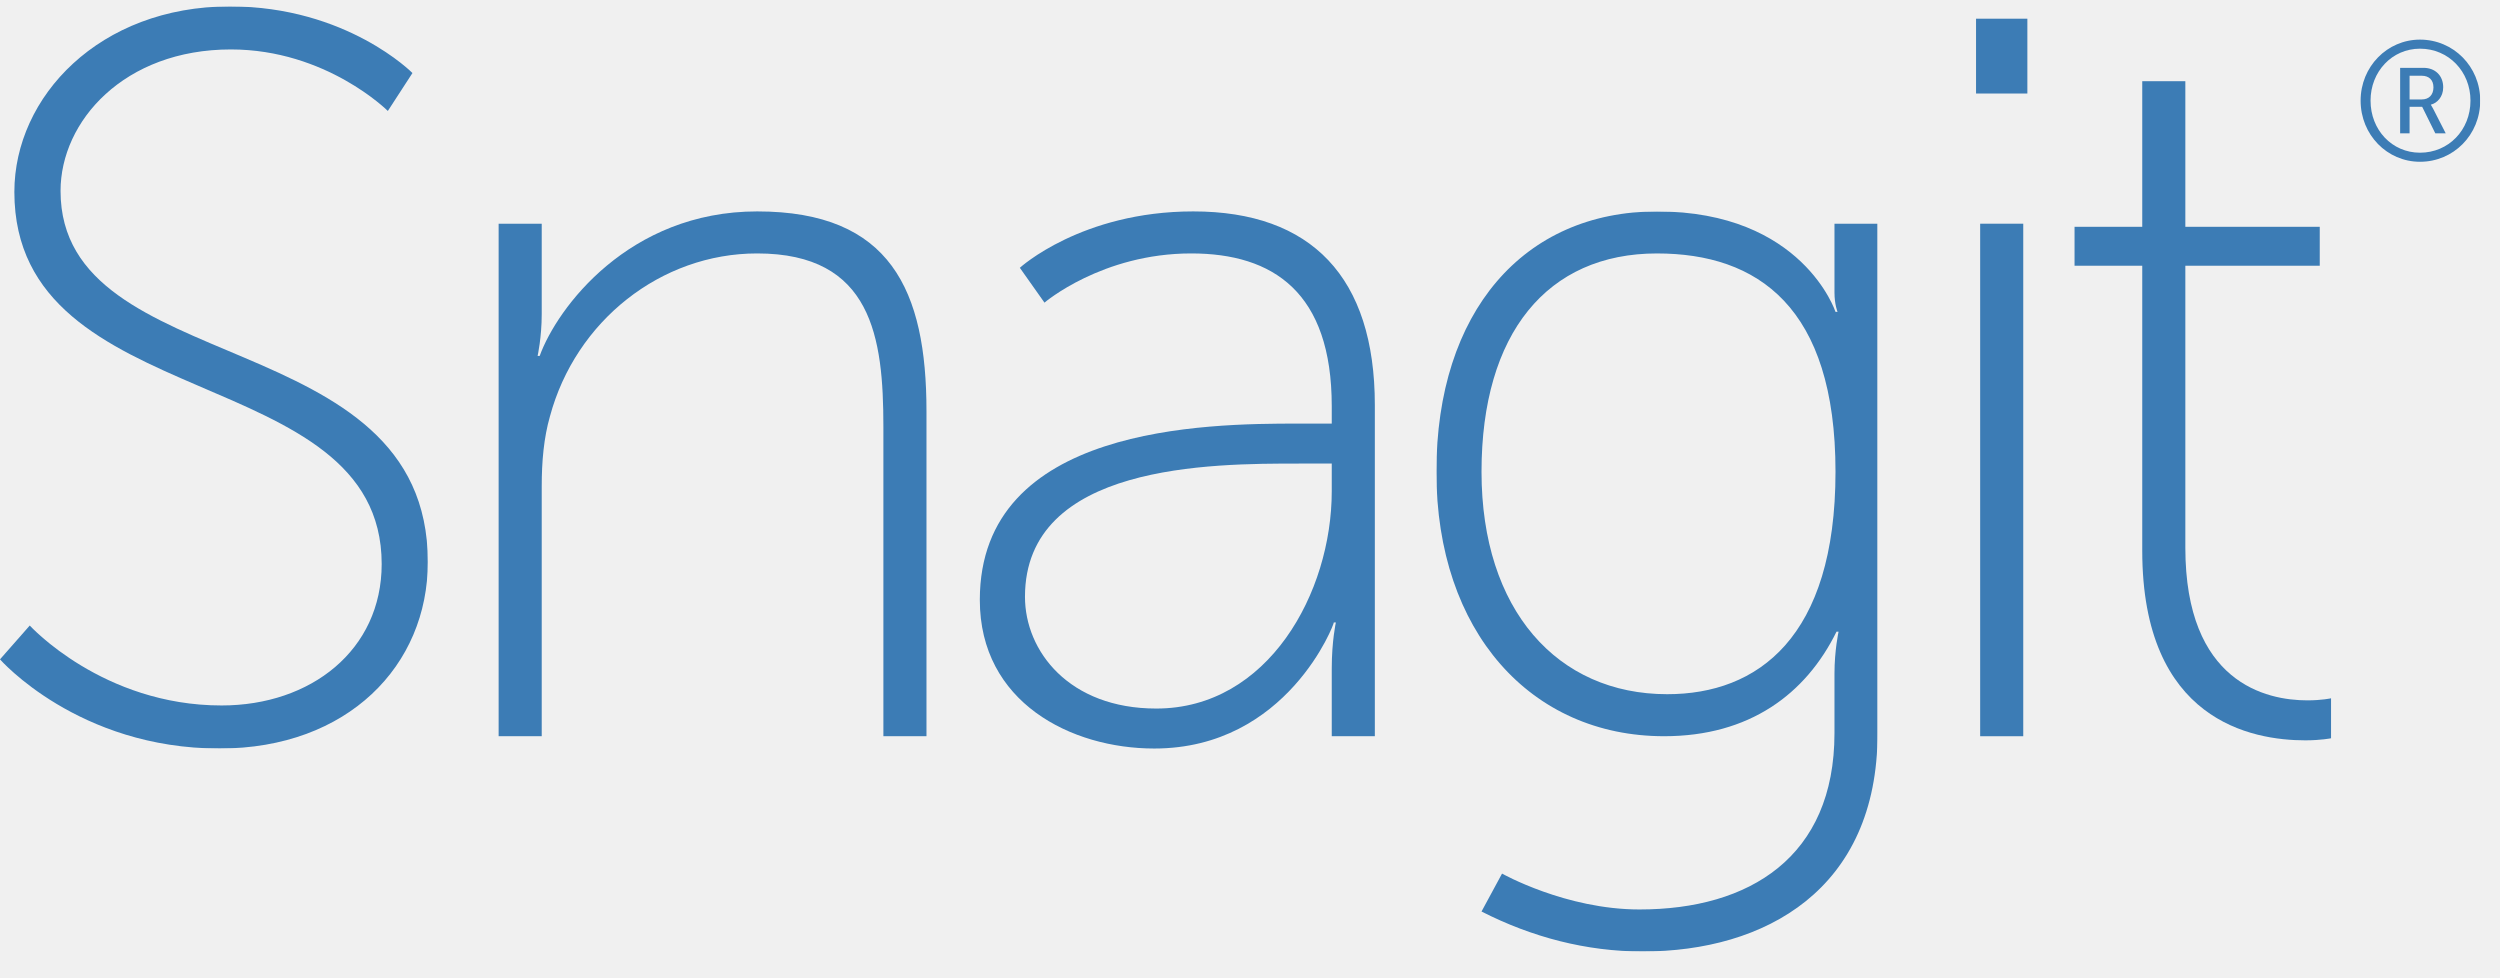
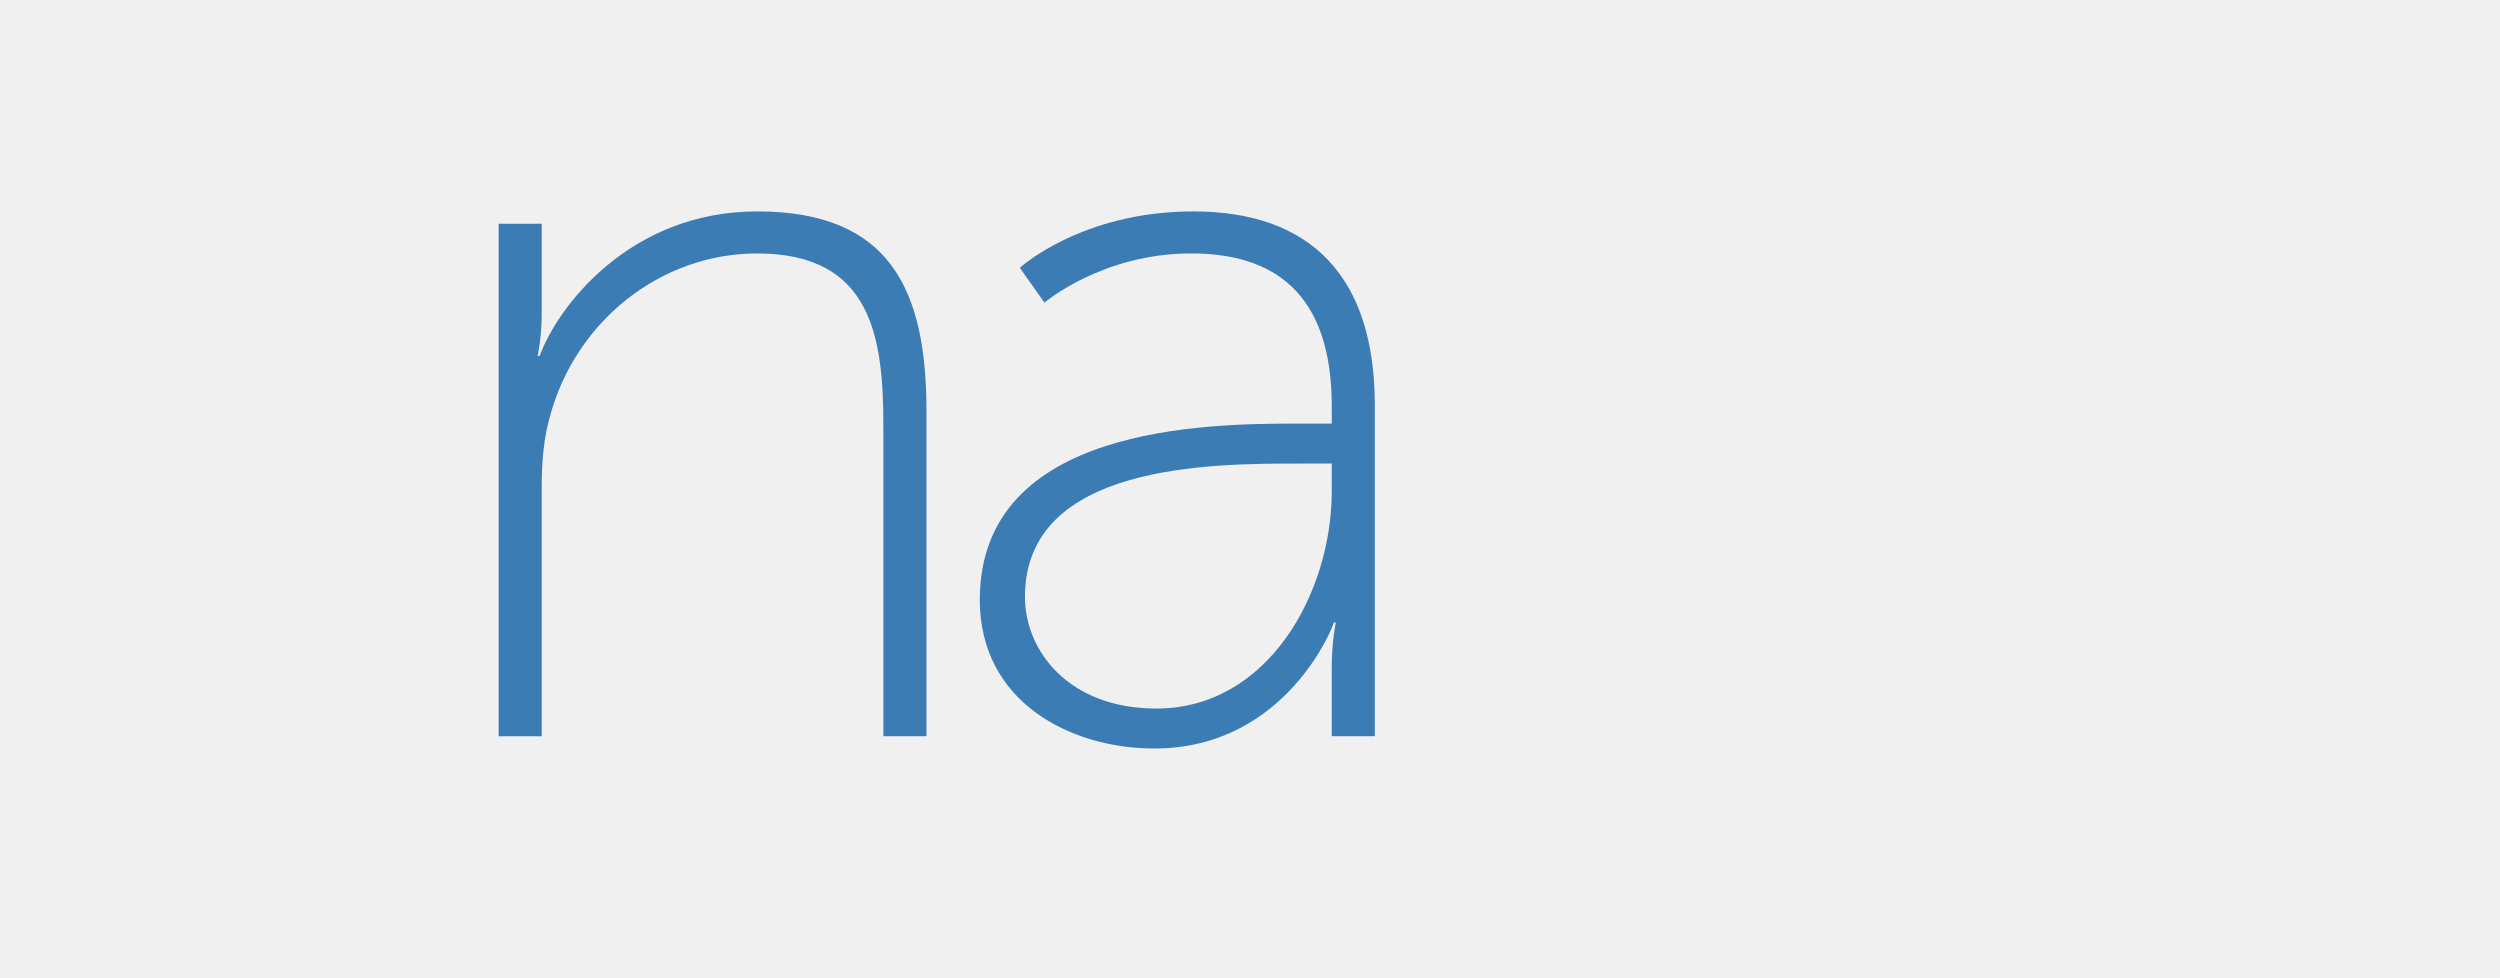
- <svg xmlns="http://www.w3.org/2000/svg" xmlns:xlink="http://www.w3.org/1999/xlink" width="110px" height="43px" viewBox="0 0 110 43" version="1.1">
-   <defs>
-     <polygon id="path-1" points="18.825 0.134 0 0.134 0 32.788 18.825 32.788" />
-     <polygon id="path-3" points="19.472 32.698 0.06 32.698 0.06 0.135 19.472 0.135" />
-     <polygon id="path-5" points="0 41.866 109.13 41.866 109.13 0.282 0 0.282" />
-   </defs>
-   <g id="Page-1" stroke="none" stroke-width="1" fill="none" fill-rule="evenodd">
-     <g id="Snagit">
-       <g id="Page-1">
-         <g id="Group-3" transform="translate(0, 0.147423)">
-           <mask id="mask-2" fill="white">
-             <use xlink:href="#path-1" />
-           </mask>
-           <g id="Clip-2" />
-           <path d="M1.309,27.376 C1.309,27.376 4.514,30.893 9.751,30.893 C13.679,30.893 16.794,28.458 16.794,24.67 C16.794,15.694 0.632,18.175 0.632,8.298 C0.632,4.103 4.379,0.134 10.112,0.134 C15.259,0.134 18.148,3.066 18.148,3.066 L17.065,4.735 C17.065,4.735 14.356,2.028 10.158,2.028 C5.462,2.028 2.664,5.185 2.664,8.253 C2.664,16.596 18.825,14.026 18.825,24.579 C18.825,29.135 15.304,32.788 9.661,32.788 C3.431,32.788 -0,28.864 -0,28.864 L1.309,27.376 Z" id="Fill-1" fill="#3C7CB5" mask="url(#mask-2)" />
-         </g>
-         <path d="M21.94,9.843 L23.836,9.843 L23.836,13.812 C23.836,14.85 23.655,15.661 23.655,15.661 L23.746,15.661 C24.513,13.542 27.673,9.302 33.316,9.302 C39.185,9.302 40.765,12.775 40.765,18.097 L40.765,32.394 L38.869,32.394 L38.869,18.773 C38.869,14.85 38.372,11.151 33.316,11.151 C29.073,11.151 25.326,14.128 24.197,18.322 C23.926,19.27 23.836,20.307 23.836,21.389 L23.836,32.394 L21.94,32.394 L21.94,9.843 Z" id="Fill-4" fill="#3C7CB5" />
-         <path d="M50.877,31.176 C55.798,31.176 58.597,26.08 58.597,21.615 L58.597,20.397 L57.152,20.397 C53.315,20.397 45.099,20.397 45.099,26.26 C45.099,28.651 47.04,31.176 50.877,31.176 M57.107,18.638 L58.597,18.638 L58.597,17.871 C58.597,12.865 56.024,11.151 52.412,11.151 C48.485,11.151 45.957,13.316 45.957,13.316 L44.873,11.783 C44.873,11.783 47.582,9.302 52.503,9.302 C57.694,9.302 60.493,12.188 60.493,17.826 L60.493,32.394 L58.597,32.394 L58.597,29.418 C58.597,28.2 58.778,27.388 58.778,27.388 L58.687,27.388 C58.732,27.388 56.656,32.935 50.787,32.935 C47.13,32.935 43.112,30.906 43.112,26.396 C43.112,18.728 53.089,18.638 57.107,18.638" id="Fill-6" fill="#3C7CB5" />
-         <g id="Group-10" transform="translate(63.14094, 9.167557)">
-           <mask id="mask-4" fill="white">
-             <use xlink:href="#path-3" />
-           </mask>
-           <g id="Clip-9" />
-           <path d="M17.621,11.59 C17.621,4.329 14.19,1.984 9.766,1.984 C4.935,1.984 2.046,5.501 2.046,11.59 C2.046,17.679 5.387,21.377 10.217,21.377 C14.19,21.377 17.621,18.897 17.621,11.59 M8.998,30.849 C13.829,30.849 17.576,28.548 17.576,23.091 L17.576,20.475 C17.576,19.438 17.756,18.626 17.756,18.626 L17.666,18.626 C16.312,21.377 13.829,23.226 10.082,23.226 C4.213,23.226 0.06,18.626 0.06,11.59 C0.06,4.554 3.897,0.135 9.766,0.135 C16.176,0.135 17.621,4.554 17.621,4.554 L17.711,4.554 C17.711,4.554 17.576,4.239 17.576,3.697 L17.576,0.676 L19.472,0.676 L19.472,23.091 C19.472,29.992 14.506,32.698 9.134,32.698 C6.651,32.698 4.258,32.067 2.046,30.939 L2.949,29.27 C2.949,29.27 5.748,30.849 8.998,30.849" id="Fill-8" fill="#3C7CB5" mask="url(#mask-4)" />
-         </g>
-         <mask id="mask-6" fill="white">
-           <use xlink:href="#path-5" />
-         </mask>
-         <g id="Clip-12" />
-         <path d="M87.127,32.394 L89.023,32.394 L89.023,9.843 L87.127,9.843 L87.127,32.394 Z M86.946,4.115 L89.204,4.115 L89.204,0.823 L86.946,0.823 L86.946,4.115 Z" id="Fill-11" fill="#3C7CB5" mask="url(#mask-6)" />
-         <path d="M94.259,11.692 L91.28,11.692 L91.28,9.979 L94.259,9.979 L94.259,3.574 L96.155,3.574 L96.155,9.979 L102.069,9.979 L102.069,11.692 L96.155,11.692 L96.155,24.095 C96.155,30.049 99.722,30.816 101.527,30.816 C102.159,30.816 102.566,30.725 102.566,30.725 L102.566,32.484 C102.566,32.484 102.114,32.575 101.437,32.575 C99.09,32.575 94.259,31.718 94.259,24.231 L94.259,11.692 Z" id="Fill-13" fill="#3C7CB5" mask="url(#mask-6)" />
-         <path d="M106.561,4.375 C106.872,4.375 107.072,4.175 107.072,3.842 C107.072,3.517 106.872,3.333 106.561,3.333 L106.021,3.333 L106.021,4.375 L106.561,4.375 Z M105.606,2.985 L106.635,2.985 C107.146,2.985 107.501,3.325 107.501,3.842 C107.501,4.271 107.227,4.538 106.961,4.604 L106.961,4.619 C106.961,4.619 106.99,4.656 107.057,4.782 L107.612,5.868 L107.154,5.868 L106.576,4.7 L106.021,4.7 L106.021,5.868 L105.606,5.868 L105.606,2.985 Z M106.48,6.719 C107.738,6.719 108.701,5.721 108.701,4.427 C108.701,3.148 107.738,2.142 106.48,2.142 C105.251,2.142 104.304,3.148 104.304,4.427 C104.304,5.721 105.251,6.719 106.48,6.719 L106.48,6.719 Z M106.48,1.743 C107.953,1.743 109.13,2.933 109.13,4.427 C109.13,5.935 107.953,7.118 106.48,7.118 C105.036,7.118 103.867,5.935 103.867,4.427 C103.867,2.933 105.036,1.743 106.48,1.743 L106.48,1.743 Z" id="Fill-14" fill="#3C7CB5" mask="url(#mask-6)" />
-       </g>
-     </g>
+ <svg xmlns="http://www.w3.org/2000/svg" height="43" viewBox="0 0 110 43" width="110">
+   <mask id="a" fill="#fff">
+     <path d="m18.825.134h-18.825v32.653h18.825z" fill="none" />
+   </mask>
+   <mask id="b" fill="#fff">
+     <path d="m19.472 32.698h-19.412v-32.563h19.412z" fill="none" />
+   </mask>
+   <mask id="c" fill="#fff">
+     <path d="m0 41.866h109.13v-41.584h-109.13z" fill="none" />
+   </mask>
+   <g fill="#3c7cb5" fill-rule="evenodd">
+     <path d="m1.309 27.376s3.205 3.518 8.442 3.518c3.928 0 7.043-2.435 7.043-6.224 0-8.975-16.162-6.495-16.162-16.372 0-4.195 3.747-8.164 9.48-8.164 5.147 0 8.036 2.932 8.036 2.932l-1.083 1.669s-2.709-2.706-6.907-2.706c-4.695 0-7.494 3.157-7.494 6.224 0 8.344 16.162 5.773 16.162 16.327 0 4.555-3.522 8.208-9.164 8.208-6.23 0-9.661-3.924-9.661-3.924z" mask="url(#a)" transform="translate(0 .147423)" />
+     <path d="m21.94 9.843h1.896v3.969c0 1.037-.181 1.849-.181 1.849h.09c.768-2.119 3.928-6.359 9.571-6.359 5.869 0 7.449 3.473 7.449 8.795v14.297h-1.896v-13.62c0-3.924-.497-7.622-5.553-7.622-4.243 0-7.99 2.977-9.119 7.171-.271.947-.361 1.984-.361 3.067v11.005h-1.896z" />
+     <path d="m50.877 31.176c4.921 0 7.72-5.096 7.72-9.561v-1.218h-1.445c-3.838 0-12.054 0-12.054 5.863 0 2.39 1.941 4.916 5.779 4.916m6.23-12.538h1.49v-.767c0-5.006-2.573-6.72-6.185-6.72-3.927 0-6.456 2.165-6.456 2.165l-1.084-1.533s2.709-2.481 7.63-2.481c5.192 0 7.99 2.886 7.99 8.524v14.568h-1.896v-2.976c0-1.218.18-2.03.18-2.03h-.09c.045 0-2.032 5.547-7.9 5.547-3.657 0-7.675-2.029-7.675-6.539 0-7.667 9.977-7.758 13.995-7.758" />
+     <path d="m17.621 11.59c0-7.261-3.431-9.607-7.855-9.607-4.831 0-7.72 3.518-7.72 9.607 0 6.089 3.341 9.787 8.171 9.787 3.973 0 7.404-2.481 7.404-9.787m-8.623 19.258c4.831 0 8.578-2.3 8.578-7.757v-2.616c0-1.037.18-1.849.18-1.849h-.09c-1.354 2.751-3.837 4.6-7.584 4.6-5.869 0-10.022-4.6-10.022-11.636 0-7.036 3.837-11.456 9.706-11.456 6.41 0 7.855 4.42 7.855 4.42h.09s-.135-.316-.135-.857v-3.022h1.896v22.416c0 6.9-4.966 9.607-10.338 9.607-2.483 0-4.876-.631-7.088-1.759l.903-1.669s2.799 1.578 6.049 1.578" mask="url(#b)" transform="translate(63.14094 9.167557)" />
+     <path d="m87.127 32.394h1.896v-22.551h-1.896zm-.181-28.279h2.257v-3.292h-2.257z" mask="url(#c)" />
+     <path d="m94.259 11.692h-2.979v-1.714h2.979v-6.404h1.896v6.404h5.914v1.714h-5.914v12.403c0 5.953 3.566 6.72 5.372 6.72.632 0 1.038-.09 1.038-.09v1.759s-.452.09-1.129.09c-2.347 0-7.178-.857-7.178-8.344z" mask="url(#c)" />
+     <path d="m106.561 4.375c.311 0 .511-.2.511-.532 0-.325-.2-.51-.511-.51h-.54v1.042zm-.955-1.39h1.029c.51 0 .866.34.866.857 0 .429-.274.695-.54.762v.015s.029.037.096.163l.555 1.087h-.459l-.578-1.168h-.555v1.168h-.415zm.874 3.734c1.258 0 2.221-.998 2.221-2.292 0-1.279-.962-2.285-2.221-2.285-1.229 0-2.176 1.005-2.176 2.285 0 1.294.948 2.292 2.176 2.292zm0-4.976c1.473 0 2.65 1.19 2.65 2.684 0 1.508-1.177 2.691-2.65 2.691-1.444 0-2.613-1.183-2.613-2.691 0-1.494 1.17-2.684 2.613-2.684z" mask="url(#c)" />
  </g>
</svg>
